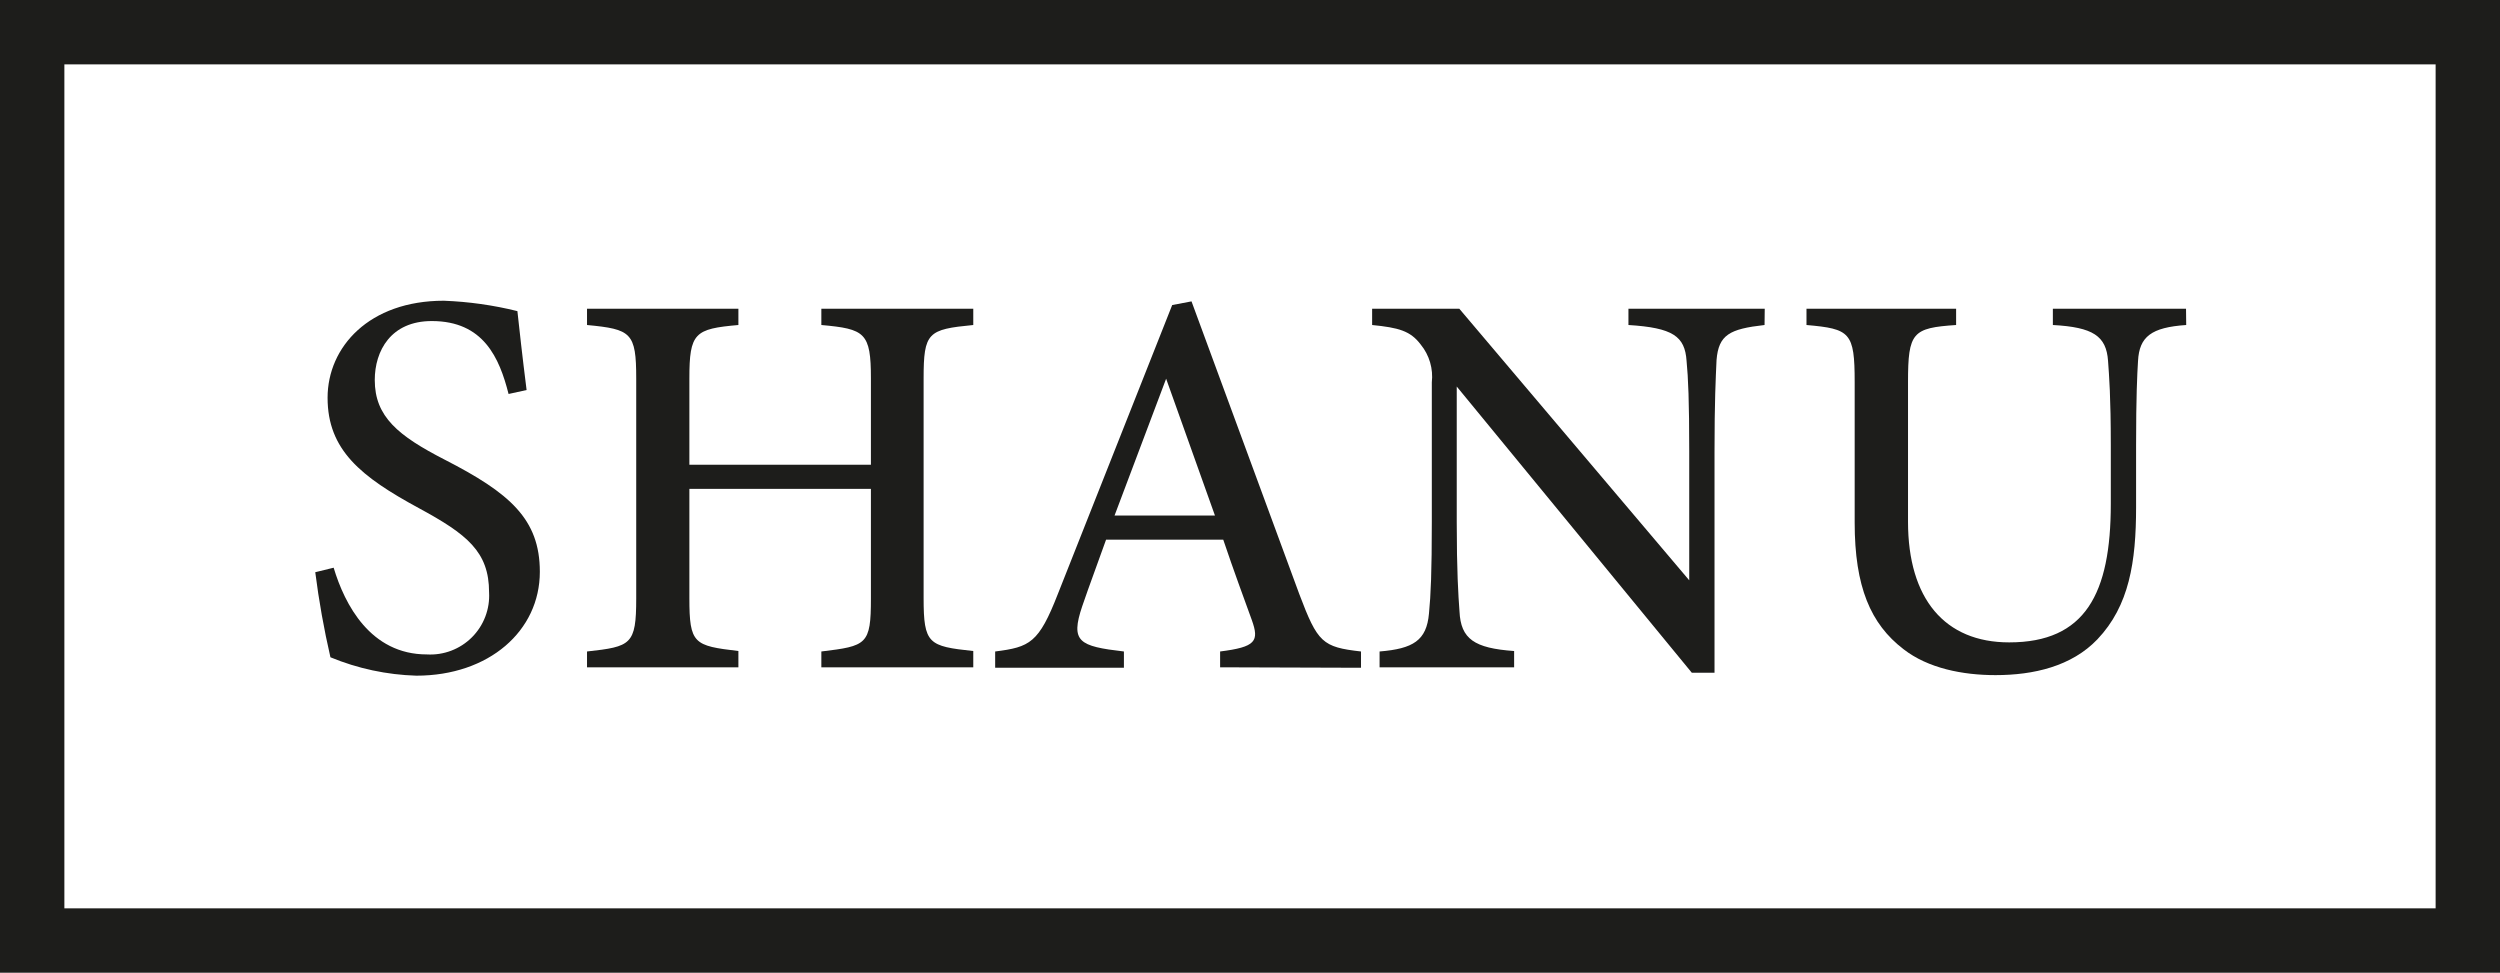
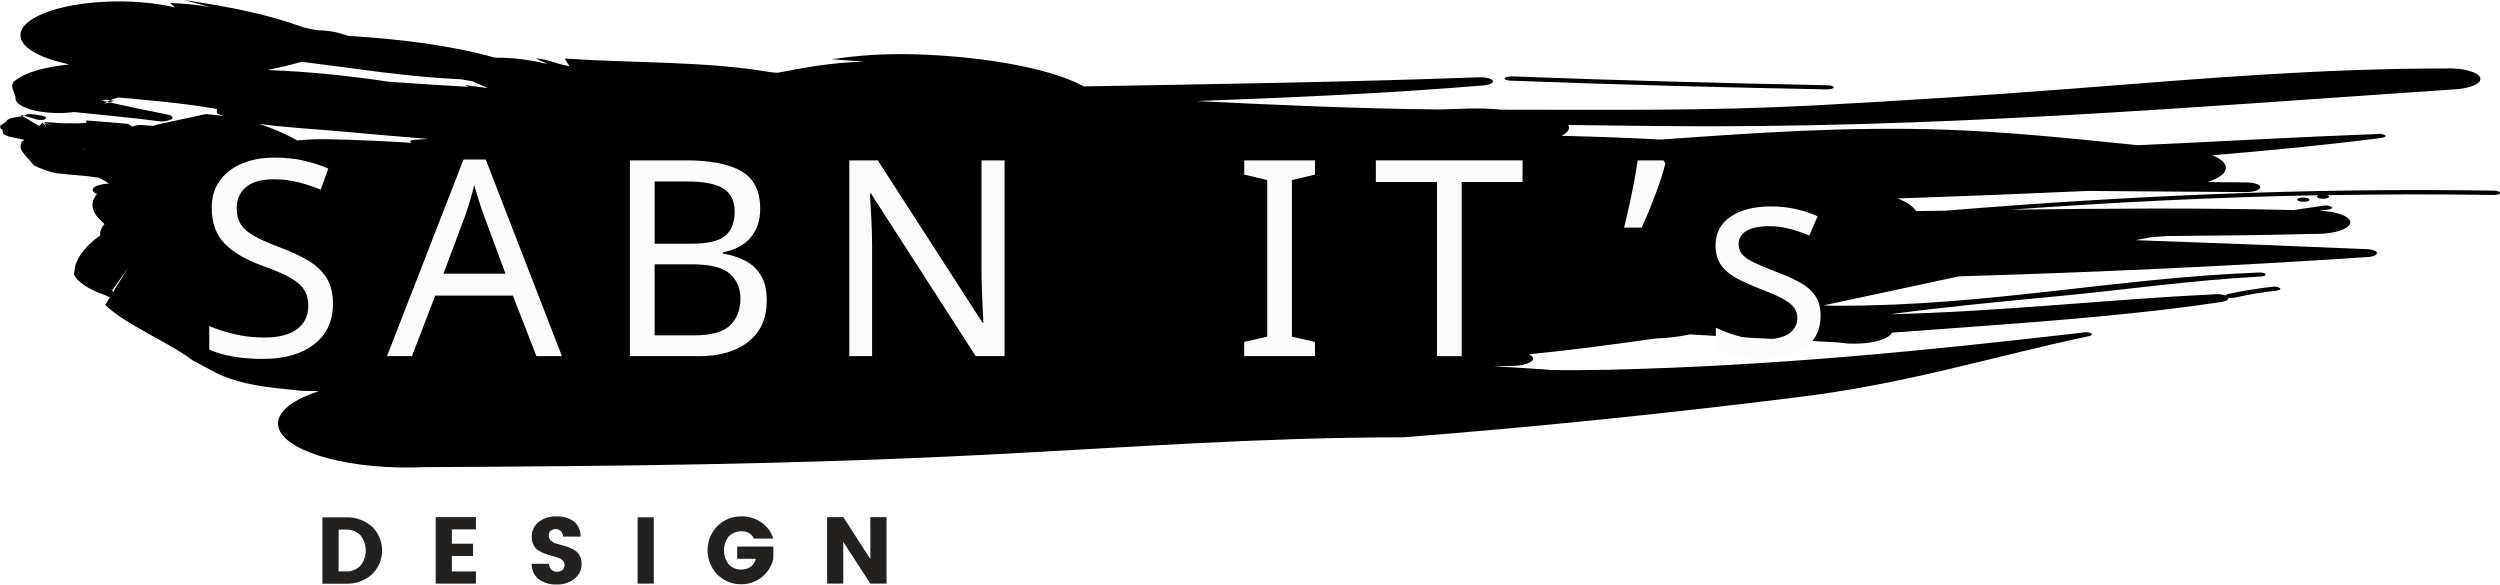
- <svg xmlns="http://www.w3.org/2000/svg" id="Layer_1" data-name="Layer 1" viewBox="0 0 271.84 105.77">
+ <svg xmlns="http://www.w3.org/2000/svg" viewBox="0 0 838.73 196.06">
  <defs>
-     <style>.cls-1{fill:#1d1d1b;}.cls-2{fill:none;stroke:#1d1d1b;stroke-miterlimit:10;stroke-width:7px;}</style>
+     <style>.cls-1{font-size:92px;fill:#fcfcfc;font-family:EdsMarketBold, Eds Market Bold;letter-spacing:0.15em;}.cls-2{letter-spacing:0.12em;}.cls-3{letter-spacing:0.16em;}.cls-4{letter-spacing:0.15em;}.cls-5{fill:#232020;}</style>
  </defs>
-   <path class="cls-1" d="M123.34,104c-1-3.94-2.73-7.93-8.35-7.93-4.46,0-6.2,3.25-6.2,6.41,0,4,2.56,6.07,7.6,8.66,7.06,3.62,10.35,6.45,10.35,12.19,0,6.44-5.54,11.3-13.43,11.3a26.53,26.53,0,0,1-9.34-2,93.67,93.67,0,0,1-1.65-9.25l2-.49c1.2,4,4,9.43,10.14,9.43a6.4,6.4,0,0,0,6.76-6.76c0-4.41-2.4-6.31-7.64-9.15-6.29-3.41-9.92-6.32-9.92-12,0-5.52,4.52-10.55,12.64-10.55a39.41,39.41,0,0,1,8,1.13c.24,2.18.51,4.7,1,8.58Z" transform="translate(-68.04 -61.16)" />
-   <path class="cls-1" d="M173.87,96.5c-4.93.48-5.4.79-5.4,5.82v23.87c0,5,.53,5.24,5.4,5.76v1.77H157.35V132c4.93-.6,5.39-.73,5.39-5.76V114.32H143v11.87c0,5,.49,5.18,5.33,5.76v1.77H131.87V132c4.79-.53,5.35-.73,5.35-5.76V102.32c0-5-.54-5.36-5.35-5.82V94.73h16.46V96.5c-4.75.42-5.33.84-5.33,5.82v9.37h19.74v-9.37c0-5-.65-5.39-5.39-5.82V94.73h16.52Z" transform="translate(-68.04 -61.16)" />
-   <path class="cls-1" d="M200.71,133.72V132c3.88-.49,4.28-1.11,3.44-3.44s-1.91-5.19-3.1-8.72H188.31c-.9,2.55-1.79,4.88-2.59,7.23-1.31,3.88-.36,4.36,4.53,4.93v1.77h-14V132c3.78-.48,4.74-.92,6.82-6.26l12.43-31.41,2.1-.4c3.79,10.3,7.92,21.52,11.72,31.83,2,5.29,2.51,5.76,6.71,6.24v1.77Zm-5.87-31.38c-1.88,5-3.86,10.21-5.61,14.88h10.92Z" transform="translate(-68.04 -61.16)" />
-   <path class="cls-1" d="M259.91,96.5c-3.81.43-5,1.07-5.22,3.81-.09,2-.22,4.43-.22,10v24H252l-25.56-31.12V117.9c0,5.36.17,8,.3,9.74.14,3,1.6,4,5.94,4.31v1.77H218.05V132c3.66-.3,5.11-1.2,5.37-4.12.2-2,.31-4.57.31-10V102.74a5.52,5.52,0,0,0-1.21-4.12c-1.13-1.5-2.42-1.83-5.28-2.12V94.73h9.48l25,29.53v-14c0-5.52-.11-8-.29-9.86-.18-2.68-1.49-3.6-6.32-3.9V94.73h14.82Z" transform="translate(-68.04 -61.16)" />
-   <path class="cls-1" d="M305.76,96.5c-3.79.26-5.1,1.26-5.24,3.91-.09,1.45-.21,3.89-.21,9.17v6.73c0,5.94-.74,10.72-4.21,14.37-2.8,2.93-6.92,3.89-11.08,3.89-3.56,0-7.33-.74-10-2.82-3.58-2.74-5.31-6.79-5.31-13.76V102.71c0-5.42-.49-5.79-5.24-6.21V94.73h16.27V96.5c-4.74.32-5.23.79-5.23,6.21v15.18c0,8.39,4,13.12,11,13.12,8.27,0,11.05-5.28,11.05-15.06v-6.37c0-5.27-.18-7.53-.3-9.18-.19-2.71-1.63-3.66-6-3.9V94.73h14.48Z" transform="translate(-68.04 -61.16)" />
-   <rect class="cls-2" x="3.5" y="3.5" width="264.84" height="98.77" />
+   <g id="Object">
+     <path d="M58.74,56.54c.55-.17,1.11-.33,1.66-.51L59,55.84a9.89,9.89,0,0,0-1,.54Z" transform="translate(-22.08 -22.2)" />
+     <path d="M37.5,61.4a18.88,18.88,0,0,0-6.26-.9L30.11,61c1,.3,2.3.71,3.62,1.1C36.32,62.9,37.66,62.29,37.5,61.4Z" transform="translate(-22.08 -22.2)" />
+     <path d="M30.11,61l-1.51-.46,1,.61.3,0Z" transform="translate(-22.08 -22.2)" />
+     <path d="M528.77,49.25c35.33,1.36,70.79,2.27,106.25,2.94,1.18,0,2.18-.27,2.24-.67s-.86-.71-2-.7c-35.47-.73-70.76-1.66-106.08-3-1.19,0-2.17.27-2.33.65S527.67,49.2,528.77,49.25Z" transform="translate(-22.08 -22.2)" />
+     <path d="M793.39,88.69c-.85.31-.81.72.06,1a5.27,5.27,0,0,0,2.92,0c.7-.25.68-.75-.07-1A5.31,5.31,0,0,0,793.39,88.69Z" transform="translate(-22.08 -22.2)" />
+     <path d="M815.42,105.77q-38.34-1.65-77-3l5.41-1,5.37-.38c16.56-.11,33.13-.32,49.75-.73,6.2.08,11.34-1.59,11.67-3.75.1-2.11-4.51-3.82-10.49-4l2.9-.38c1-.09,1.67-.51,1.41-.84a4.06,4.06,0,0,0-2.58-.53c-3.5.49-6.93,1-10.37,1.52-31.56-.79-63.17-.54-94.77-.13,34-2.48,68.48-4.19,103.19-4.86-.71.26-.79.71.08,1a5.78,5.78,0,0,0,2.92,0c.82-.3.68-.76-.07-1l-.08,0q27.94-.5,56.07-.08c1.09,0,2-.3,2-.71s-1-.75-2.24-.74c-62.09-1-123.67,1.78-183.83,6.73-3.27,0-6.56.1-9.86.13v0c-1-1.63-3.21-3.07-6.16-4.24,21.29-.71,42.48-1.55,63.73-2.52q26.56.2,53.16.39c2.55,0,4.69-.66,4.75-1.62s-2-1.57-4.72-1.63c-4.35-.06-8.7-.08-13-.13,3.58-1.12,5.93-2.71,6.17-4.48s-1.56-3.28-4.58-4.49c19.18-1.62,38.18-3.42,56.73-5.82,1.09-.13,1.67-.51,1.28-.89a3.73,3.73,0,0,0-2.58-.43c-27,1-53.6,2.56-80.31,3.76-21.07-2.11-41.7-4.38-64.48-5.21-33.19-1.13-64.35,1.08-95.48,3.3q-16.79-.84-33.41-1.25c1.56-.81,2.49-1.79,2.49-2.84a1.83,1.83,0,0,0-.25-.78c9.75.13,19.54.24,29.51.34,92.33,1,179-6.29,267.35-12.27,5.65-.24,9.74-2,9.06-3.94s-5.88-3.34-11.51-3.1c-42.35,0-81.39,3.36-124.25,6.69-30.52,2.35-57.33,4.09-88,5.73C594.48,59.46,561.1,59,525.92,59a88,88,0,0,0-10.41-.4l-10.58.33c-27.53-.27-54.53-1.51-81.4-2.83,32.15-1.19,64.23-2.58,95.85-5.21,2.28-.1,3.79-.84,3.55-1.58-.4-.75-2.45-1.3-4.72-1.18-44.1,1.62-88.35,2.26-132.54,3.06-12.05-6.67-37.57-10.6-60.37-10.84a155,155,0,0,0-24.09,1.72c3.67.28,7.26.53,10.92.82-10.84.23-20.08,1.95-29.22,3.73-.79-.08-1.59-.17-2.44-.22-21.22-3.69-46-3-68.93-4.56.48.85,1.08,1.7,1.56,2.55-4.24-.65-6.71-2.2-11.36-2.66,1.31.62,2.52,1.25,3.83,1.87l-.28,0a68.44,68.44,0,0,0-17.17-2.05c-14.1-4-31.33-6.24-49.37-7.32a28.1,28.1,0,0,0-9.91-1.86,40.92,40.92,0,0,1-5-1c-11.21-4.16-24.91-7-40-9.14,2.91.79,6,1.58,8.86,2.36a94.15,94.15,0,0,0-13.54-1.37c.51.49,1.17,1,1.68,1.48-15-3.57-35.63-2.29-46,2.83s-6.75,12.17,8.28,15.74l2.17.55c-7.68.79-14.38,2.47-18.16,5.42-2,1.62-.25,3.67.19,5.56-.62,2.73,5.44,5.12,13.48,5.31a40.46,40.46,0,0,0,6.16-.32c9.28,1,18.76,1.81,27.79,3a7.93,7.93,0,0,0,4.89-.59c.8-.63,0-1.38-1.81-1.66-6.5-1.27-12.8-2.62-19.06-4L57.18,57a4.24,4.24,0,0,1,.83-.64L56.3,56l1.32-.37,1.42.2a18.63,18.63,0,0,1,2.74-.93c11.26,1,22.4,2,32.88,3.82.62.12-.41,1.34.71,1.79.57.22,1.15.42,1.76.62-1.89-.26-3.88-.49-6-.65l-13.2,2.83s0,0,0,0l-.63.16-3,.65a.63.63,0,0,1,0,.11l-.78.19c-1.2-.08-2.4-.17-3.61-.24a6.47,6.47,0,0,0-3.34.49,15.33,15.33,0,0,0-1.62-.92c-6.88-.6-6.88-.6-14-1.14a1.88,1.88,0,0,0,.24.75,29.76,29.76,0,0,1-5.38.19c-2.65.06-2.65.06-9.25-.46l3.19,1.23-2.8-.85.73,1.4-1.29-1.53-1.2,1.15-5.54-3.32-4,.67a7.53,7.53,0,0,0-1.24.69c-.06.41-.06.41-2.26,1.83a2.11,2.11,0,0,0,.17,1c.67.46.67.46.84,1.74A10.86,10.86,0,0,0,25,68c1.06.25,1.33.31,5.27,1.1-.34.22-.66.45-.95.68-.76,2.38-.76,2.38,4.16,7.9a32.08,32.08,0,0,0,7.19,2.6c5.16.53,5.16.53,11.13,1.07,0,0,1.29.21,3.53.48a34,34,0,0,1,3.28,1.94h0a15.16,15.16,0,0,0-3.19.48c-2.68.77-3.06,2.12-.8,3-3,3.66-1.19,7,2.56,10.14a4.71,4.71,0,0,0-1.52,3.81c-4.39,3.12-7.13,6.44-8.28,10l-.52,3.09c1.26,2.61,5,5,10.42,6.92l1.66.74-1.57,2.54c7,6.78,20.88,12.21,29.44,18.68l6.44,3.41c4.69,2.76,12.11,4.78,20.81,5.75l9.2,1c1.93.05,3.85.08,5.8.11-9.78,3.16-15.16,7.81-13.37,12.73,3.08,8.1,24.88,13.85,48.66,12.75,63.5-.32,124.8-.87,189.69-4.23,48-2.46,91.63-5.78,138.73-5.77,45.05-3.5,88.45-8,132.4-13.46,36.93-4.52,65.18-13.6,97.85-20.51,1-.18,1-.64.53-1a5.19,5.19,0,0,0-2.93-.15c-51.82,6-104,11.24-159.58,12.46-6.37.13-12.62.15-18.82.1a14.93,14.93,0,0,0-2.25-.24c-5.63-.39-11.29-.74-16.94-1.07l5.91-.09c3.9.06,7.24-1,7.52-2.35,0-.58-.54-1.11-1.45-1.54,14.44-1.45,28.57-3.33,42.65-5.32a64.55,64.55,0,0,0,11.4-1.36c16.29,1,32.62,1.73,49,2.65l4.05.4c5.38.29,10.56-.54,13.14-2.14a3.62,3.62,0,0,0,1.57-1.5c37.29-2.83,75.15-5,110.35-10.26,1.79-.27,2.73-.85,2.44-1.49a5.86,5.86,0,0,0,2.33,0,107.71,107.71,0,0,1,13.85-2.31c1.08-.22,1.67-.59,1.16-.92a4,4,0,0,0-2.7-.4c-5.07.62-10,1.37-14.57,2.4-.49.13-.81.32-.9.53a9.42,9.42,0,0,0-4.2-.4c-36.38,1.79-71.6,5.8-108.33,6.68,18-2.45,36.35-4.14,55.68-6,23.33-2.21,44.79-5.37,68.31-6.64,1.23,0,2-.38,1.92-.76s-1.16-.7-2.37-.6c-48.19,1.9-90.43,11.14-140.2,11.14-2,0-3.92,0-5.85-.1,15.35-3.22,30.43-6.51,45.46-9.75,45.78-1.37,91.37-3.42,136.4-6.43,2.2,0,4-.66,3.93-1.41S817.61,105.75,815.42,105.77Zm-766.21-34a8.31,8.31,0,0,1,1.81.87Zm110.87-1.66c-9.12-.57-18.38-1-27.88-1.2a80.49,80.49,0,0,0-10.38.42A69.43,69.43,0,0,0,109,63.76c8.52,1.21,18.25,1.69,27.19,2.5,9.93.92,19.69,1.76,29.41,2.53-1.14.1-2.28.17-3.43.26S158.9,69.05,160.08,70.13Zm20.34-20.69,5.26,2.24-.75,0-7-.94,1.29.62c-9-.53-17.9-1.08-26.78-1.72a361.63,361.63,0,0,0-40.56-3.93c4-.82,7.87-1.76,11.44-2.76,17.76,2.18,34.81,5.05,53.41,5.88C178,49,179.21,49.21,180.42,49.44ZM90.54,86.58h0L88,84.86S89,85.59,90.54,86.58Zm-30.45,33.5-.45-.32L65.07,112Z" transform="translate(-22.08 -22.2)" />
+     <text class="cls-1" transform="translate(65.52 119.49)">SABN<tspan class="cls-2" x="348.22" y="0">I</tspan>
+       <tspan class="cls-3" x="395.14" y="0">T</tspan>
+       <tspan class="cls-4" x="478.21" y="0">’s</tspan>
+     </text>
+     <path class="cls-5" d="M138.09,195.75a12.57,12.57,0,0,1,8.76,3.09,11.14,11.14,0,0,1,0,16.08,12.49,12.49,0,0,1-8.76,3.11h-7.84V195.75Zm-2.41,18.16h2.41A6.35,6.35,0,0,0,143,212a8.22,8.22,0,0,0,0-10.22,6.34,6.34,0,0,0-4.89-1.9h-2.41Z" transform="translate(-22.08 -22.2)" />
+     <path class="cls-5" d="M181.75,195.69v4.12h-8.07v4.8h7.11v4.13h-7.11v5.17h8.07V218h-13.5V195.69Z" transform="translate(-22.08 -22.2)" />
+     <path class="cls-5" d="M208.51,199.71a2.59,2.59,0,0,0-1.67.54,1.94,1.94,0,0,0-.65,1.56,2.25,2.25,0,0,0,.6,1.64,4,4,0,0,0,1.58,1c.64.22,1.36.43,2.15.63s1.59.45,2.37.73a10.67,10.67,0,0,1,2.14,1.06,4.65,4.65,0,0,1,1.57,1.81,5.78,5.78,0,0,1,.61,2.77,6.22,6.22,0,0,1-2.31,4.84,8.87,8.87,0,0,1-6.06,2,9.49,9.49,0,0,1-6.06-1.81,6.15,6.15,0,0,1-2.3-5.14h5.78c.14,1.77,1.05,2.66,2.72,2.66a2.59,2.59,0,0,0,1.85-.62,2.06,2.06,0,0,0,.66-1.57,2.09,2.09,0,0,0-.6-1.55,4,4,0,0,0-1.57-.95,21.54,21.54,0,0,0-2.16-.65q-1.18-.31-2.37-.75a11.56,11.56,0,0,1-2.14-1.07,4.42,4.42,0,0,1-1.57-1.78,5.86,5.86,0,0,1-.6-2.74,6.08,6.08,0,0,1,2.31-5,9.07,9.07,0,0,1,5.92-1.88,9.53,9.53,0,0,1,5.83,1.64,6.22,6.22,0,0,1,2.32,5.15H211a3,3,0,0,0-.77-1.86A2.28,2.28,0,0,0,208.51,199.71Z" transform="translate(-22.08 -22.2)" />
+     <path class="cls-5" d="M236,218V195.75h5.42V218Z" transform="translate(-22.08 -22.2)" />
+     <path class="cls-5" d="M262.78,215a11.72,11.72,0,0,1,0-16.35,11.2,11.2,0,0,1,8.11-3.22,11.49,11.49,0,0,1,6.61,2,10.26,10.26,0,0,1,4,5.46h-6.48a4.25,4.25,0,0,0-4.06-2.44,5.65,5.65,0,0,0-4.4,1.74,7.62,7.62,0,0,0,0,9.34,5.56,5.56,0,0,0,4.3,1.74,5,5,0,0,0,3.16-1,4.69,4.69,0,0,0,1.64-2.59H269.4v-4.13h12.13v4.13a10.79,10.79,0,0,1-3.34,5.68,9.9,9.9,0,0,1-3.22,2.06,10.55,10.55,0,0,1-4.08.79A11.2,11.2,0,0,1,262.78,215Z" transform="translate(-22.08 -22.2)" />
+     <path class="cls-5" d="M314.07,195.69h5.43V218h-5.43L305,204V218h-5.43V195.69H305l9.08,14.06Z" transform="translate(-22.08 -22.2)" />
+   </g>
</svg>
